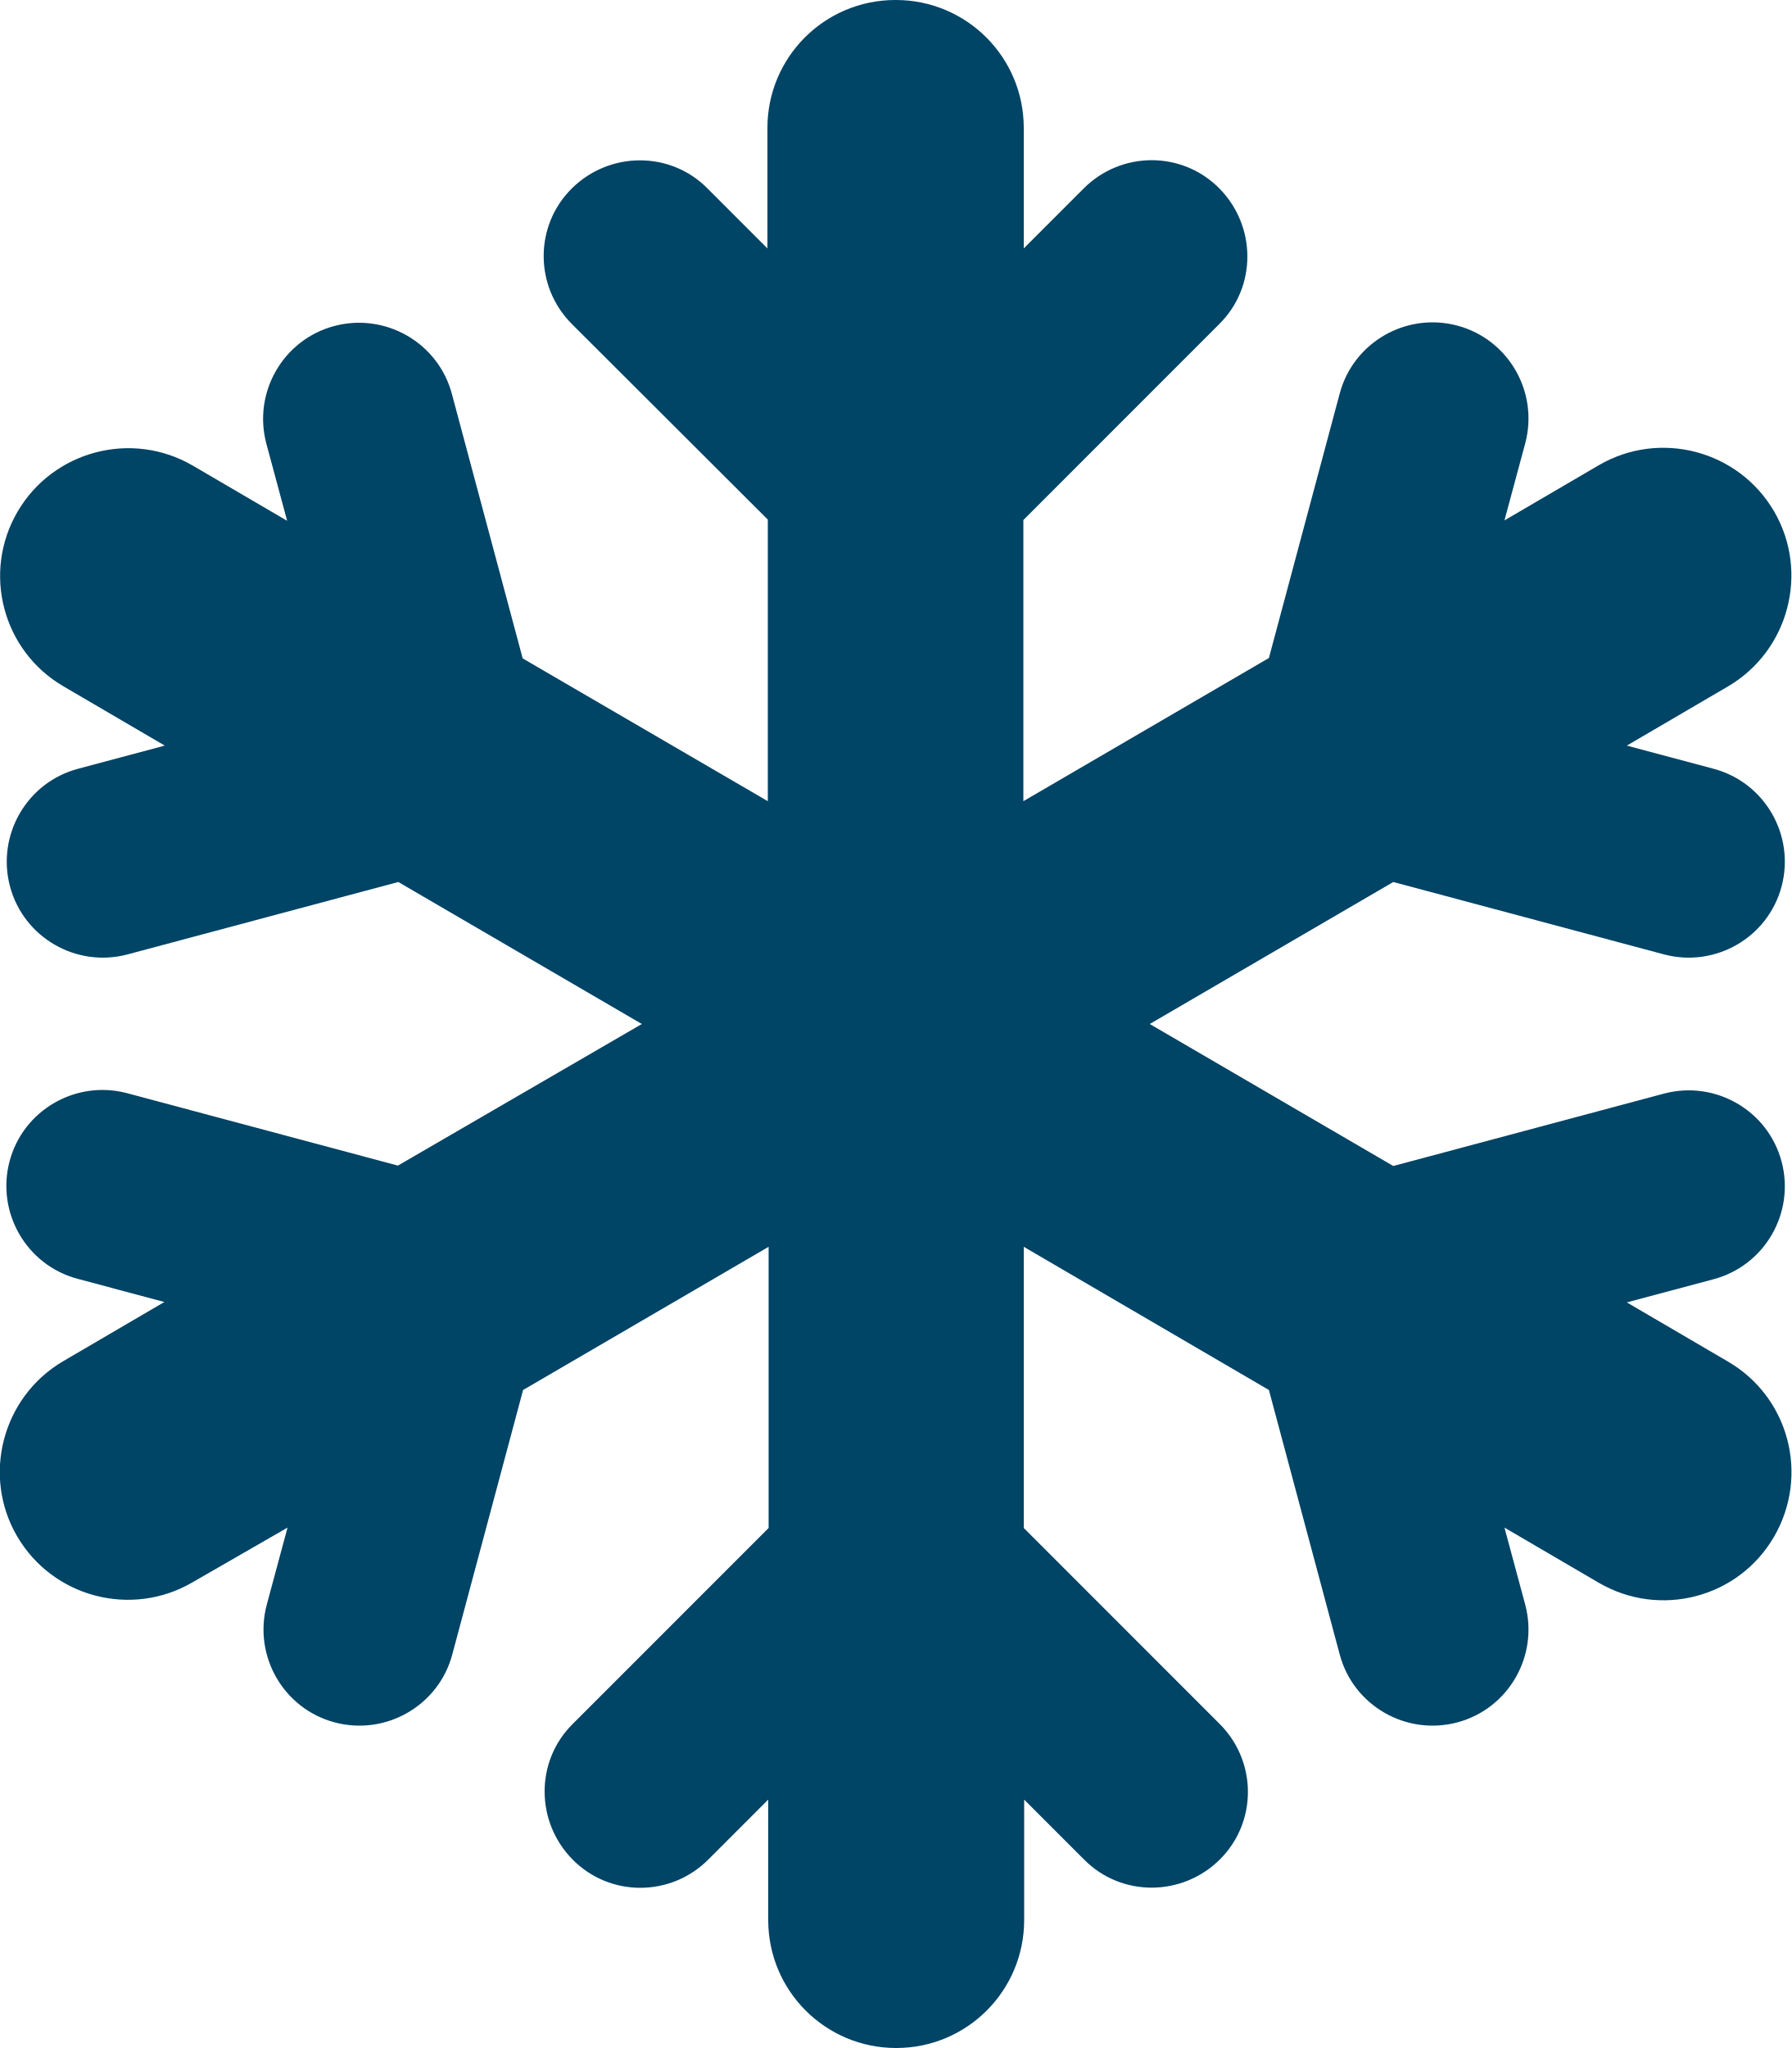
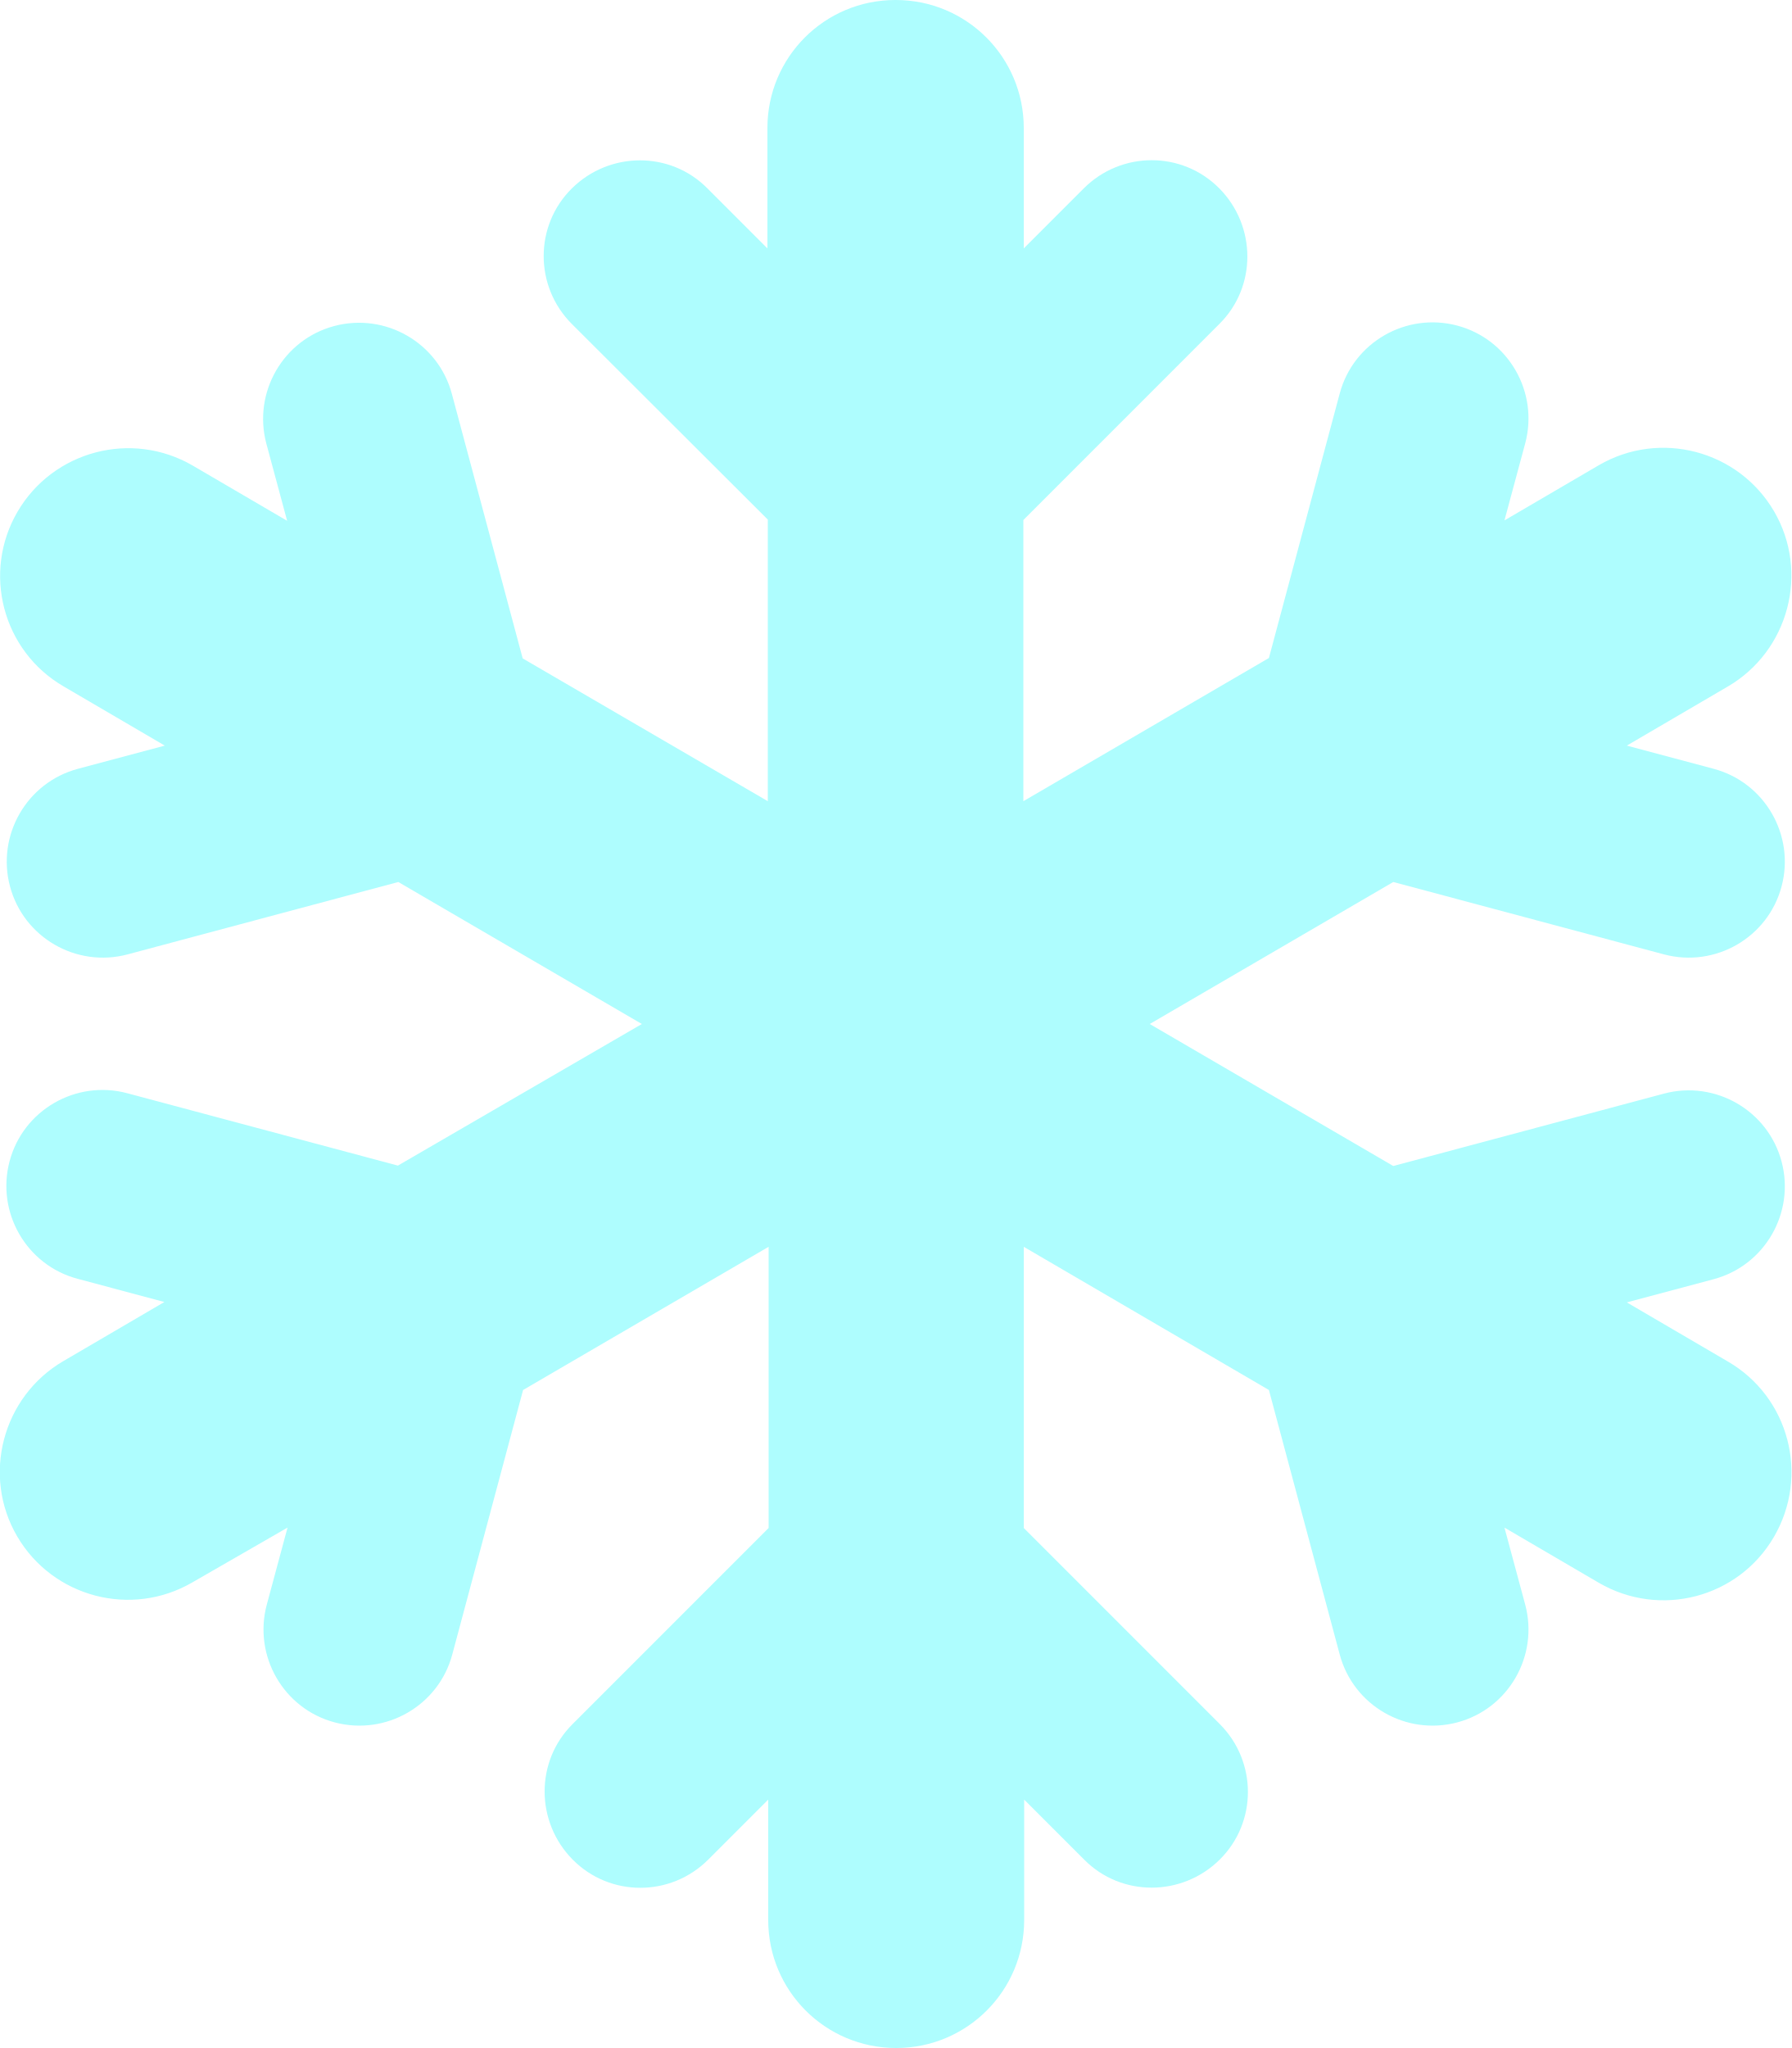
- <svg xmlns="http://www.w3.org/2000/svg" fill="hsl(200, 100%, 20%)" viewBox="0 0 448 512">
+ <svg xmlns="http://www.w3.org/2000/svg" fill="hsl(181, 98%, 84%)" viewBox="0 0 448 512">
  <path d="M224 0c17.7 0 32 14.3 32 32V62.1l15-15c9.4-9.4 24.6-9.4 33.9 0s9.4 24.6 0 33.9l-49 49v70.3l61.4-35.8 17.7-66.1c3.4-12.8 16.6-20.4 29.4-17s20.4 16.6 17 29.4l-5.2 19.3 23.6-13.8c15.3-8.9 34.9-3.7 43.8 11.5s3.7 34.9-11.5 43.8l-25.3 14.8 21.7 5.8c12.8 3.4 20.4 16.6 17 29.4s-16.6 20.4-29.4 17l-67.7-18.1L287.5 256l60.9 35.5 67.7-18.1c12.8-3.4 26 4.2 29.4 17s-4.2 26-17 29.4l-21.7 5.8 25.3 14.8c15.3 8.9 20.4 28.5 11.5 43.8s-28.5 20.4-43.8 11.5l-23.6-13.8 5.2 19.3c3.4 12.8-4.2 26-17 29.4s-26-4.2-29.4-17l-17.7-66.1L256 311.7v70.3l49 49c9.4 9.4 9.4 24.6 0 33.9s-24.6 9.4-33.9 0l-15-15V480c0 17.7-14.3 32-32 32s-32-14.3-32-32V449.9l-15 15c-9.4 9.4-24.6 9.4-33.9 0s-9.4-24.6 0-33.9l49-49V311.7l-61.4 35.8-17.7 66.1c-3.4 12.8-16.6 20.4-29.4 17s-20.4-16.6-17-29.4l5.2-19.3L48.1 395.6c-15.3 8.9-34.9 3.7-43.8-11.5s-3.7-34.9 11.5-43.8l25.3-14.8-21.7-5.8c-12.8-3.4-20.4-16.6-17-29.4s16.6-20.4 29.4-17l67.7 18.1L160.5 256 99.6 220.5 31.9 238.6c-12.8 3.4-26-4.2-29.4-17s4.2-26 17-29.4l21.7-5.8L15.9 171.6C.6 162.7-4.5 143.1 4.4 127.9s28.5-20.4 43.8-11.5l23.6 13.8-5.2-19.3c-3.4-12.8 4.2-26 17-29.4s26 4.2 29.4 17l17.7 66.1L192 200.3V129.9L143 81c-9.4-9.4-9.4-24.6 0-33.9s24.6-9.4 33.9 0l15 15V32c0-17.7 14.3-32 32-32z" />
</svg>
